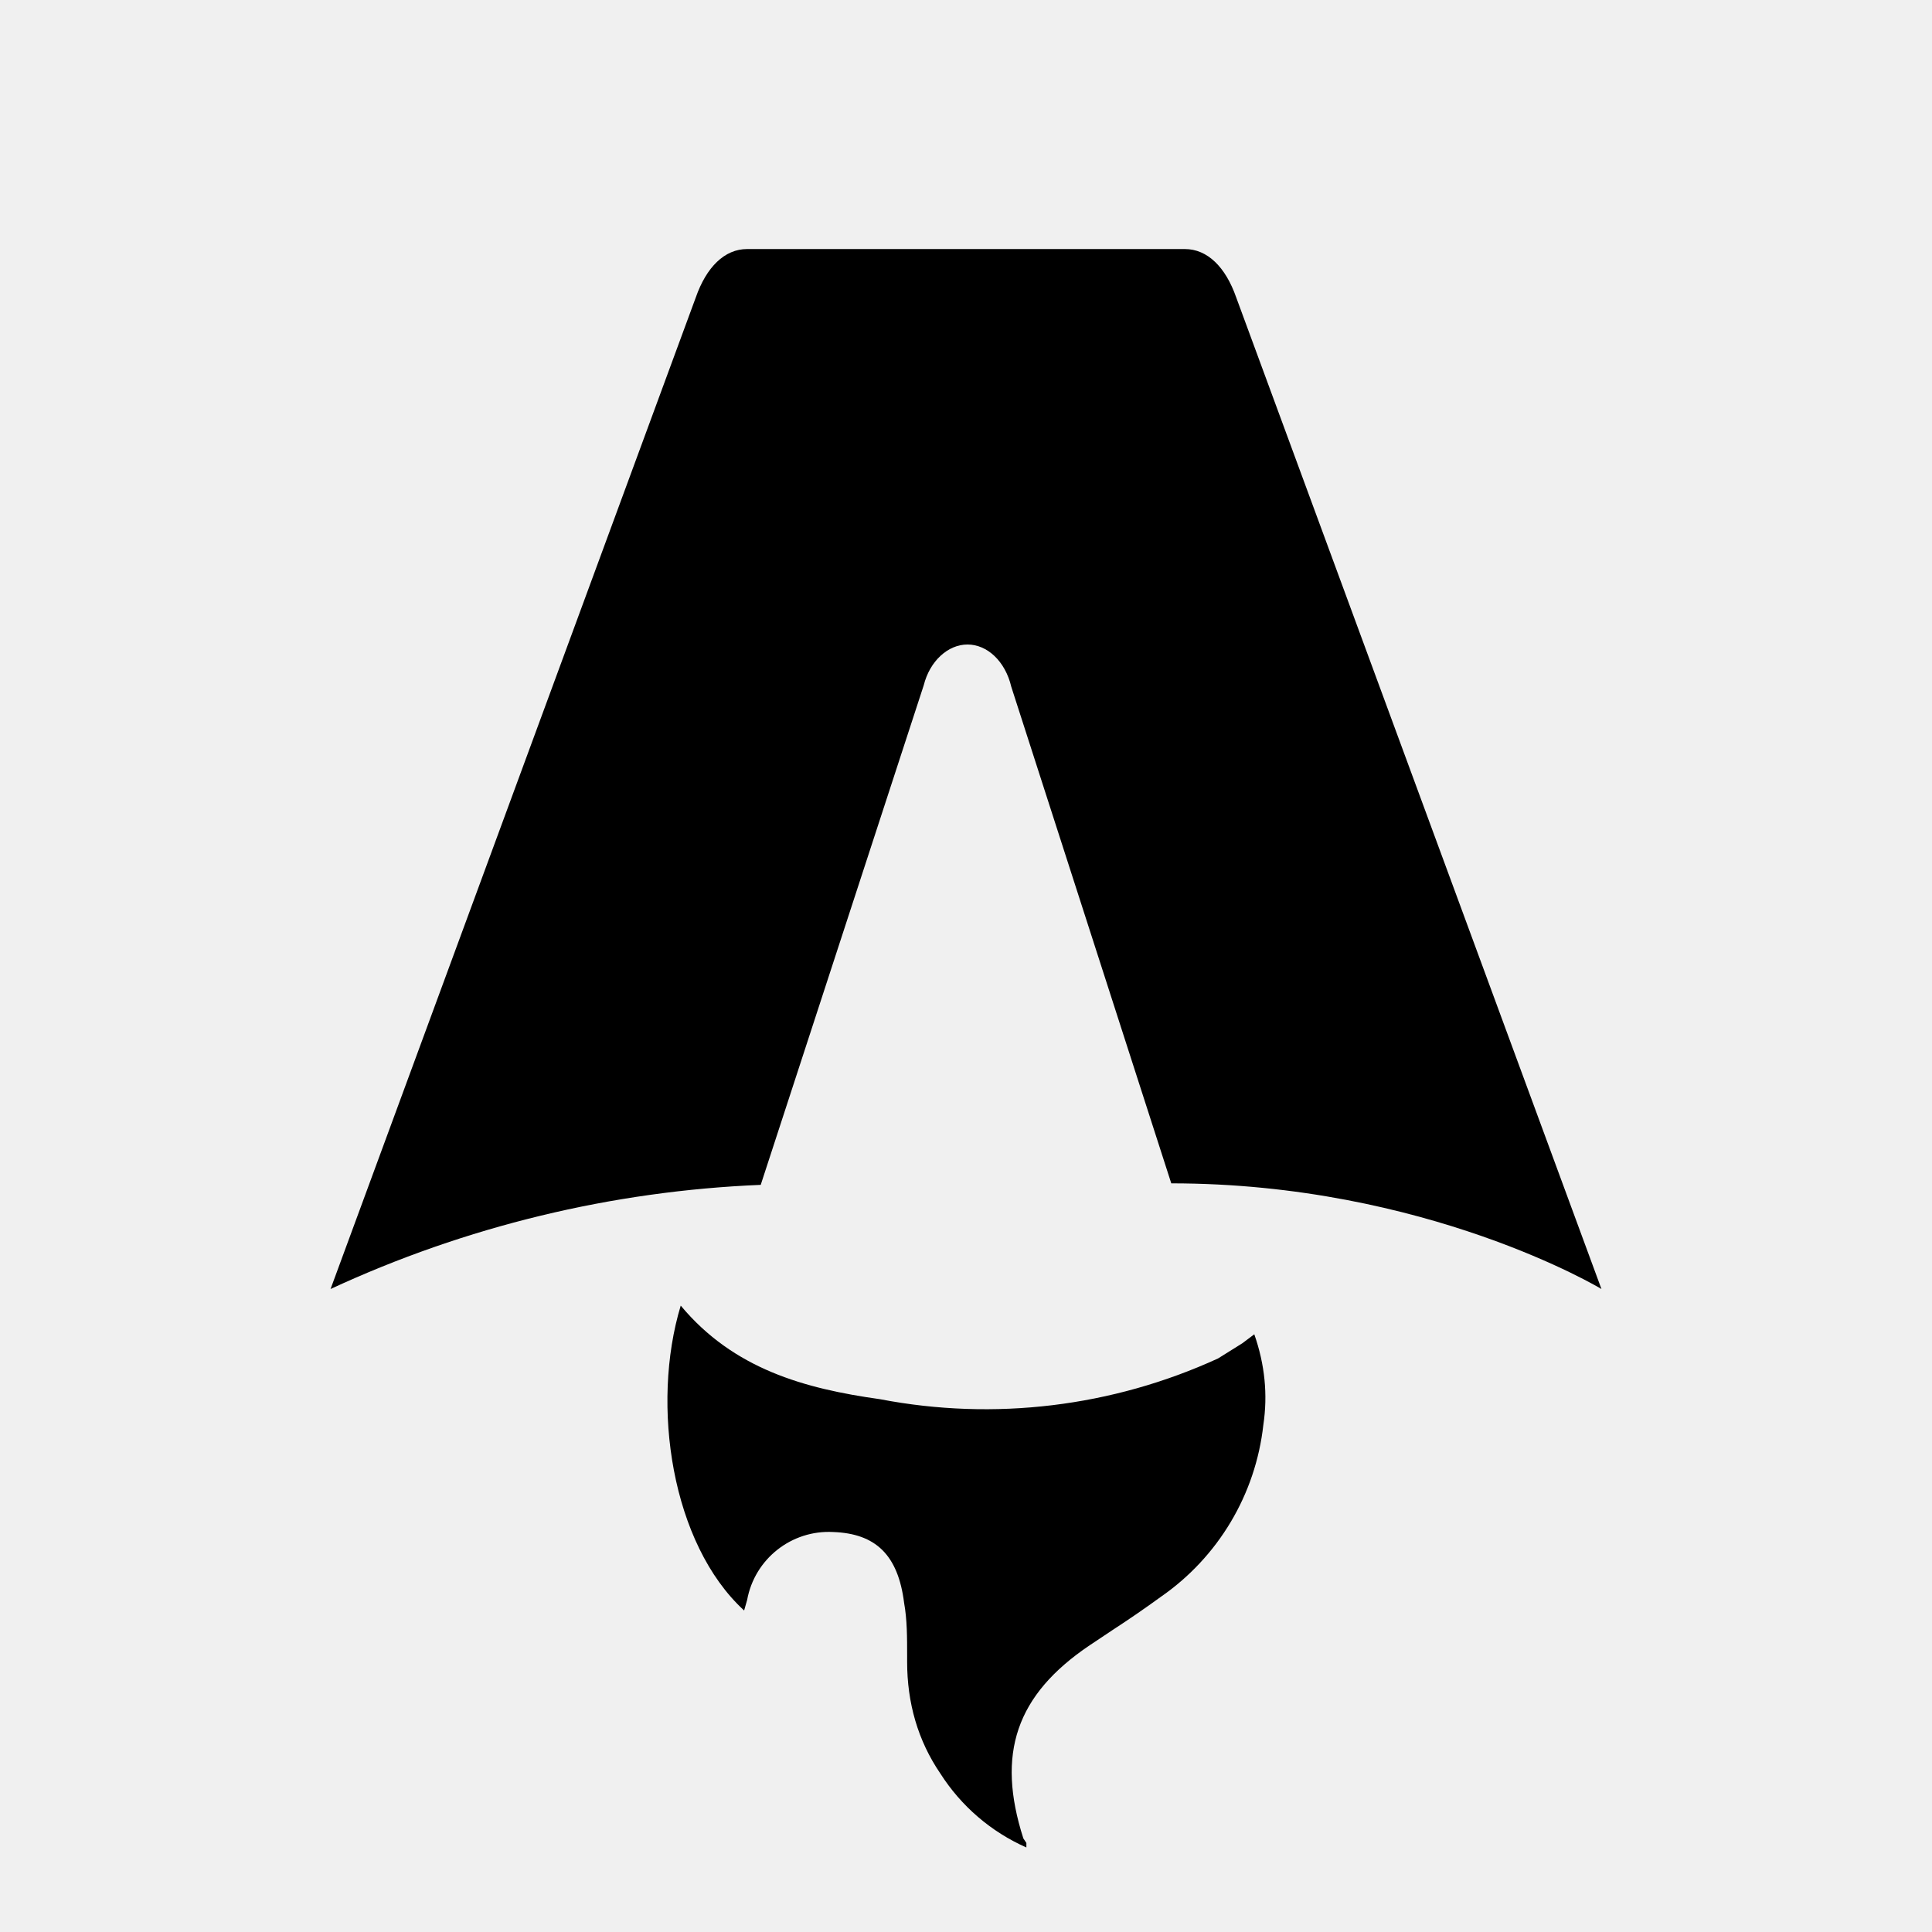
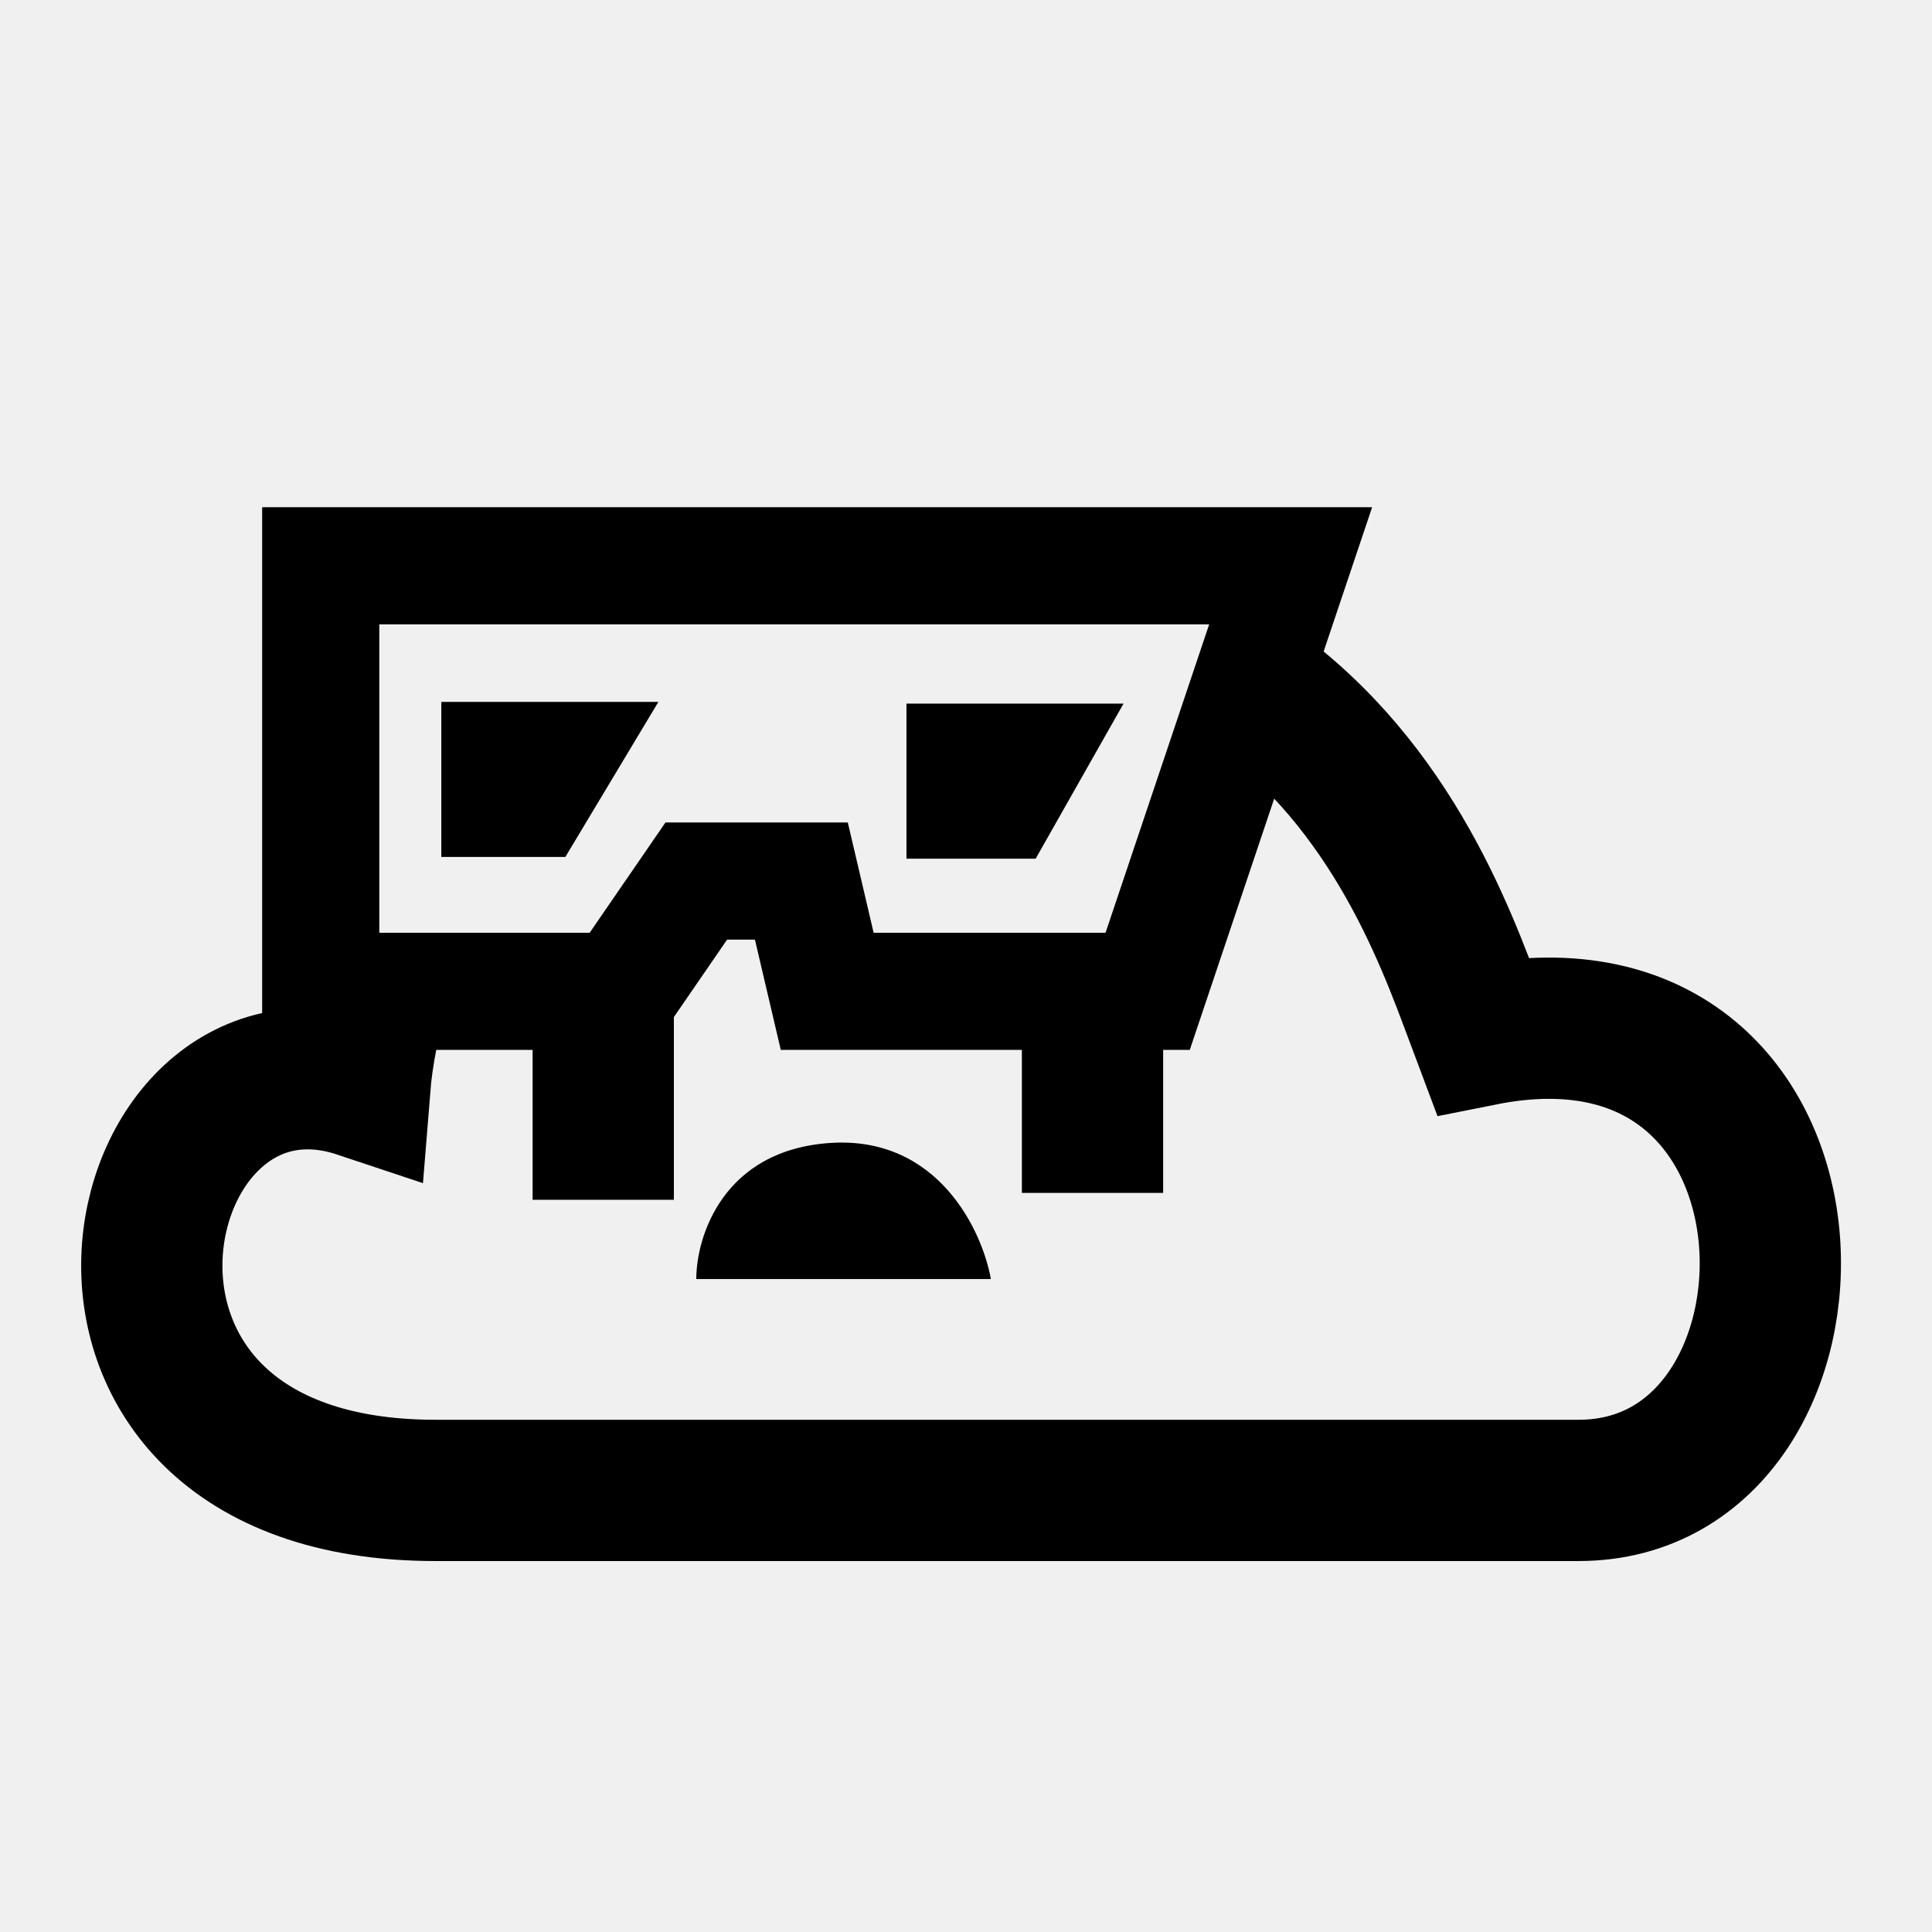
- <svg xmlns="http://www.w3.org/2000/svg" fill="none" viewBox="0 0 128 128">
-   <path d="M50.4 78.5a75.1 75.1 0 0 0-28.5 6.9l24.2-65.7c.7-2 1.9-3.2 3.4-3.2h29c1.5 0 2.7 1.2 3.4 3.2l24.2 65.7s-11.6-7-28.5-7L67 45.5c-.4-1.7-1.6-2.8-2.9-2.8-1.3 0-2.5 1.1-2.9 2.7L50.4 78.5Zm-1.1 28.2Zm-4.2-20.2c-2 6.6-.6 15.8 4.2 20.2a17.5 17.5 0 0 1 .2-.7 5.5 5.5 0 0 1 5.7-4.5c2.8.1 4.3 1.5 4.7 4.7.2 1.1.2 2.3.2 3.5v.4c0 2.7.7 5.2 2.2 7.4a13 13 0 0 0 5.7 4.9v-.3l-.2-.3c-1.8-5.6-.5-9.5 4.4-12.8l1.5-1a73 73 0 0 0 3.2-2.2 16 16 0 0 0 6.8-11.4c.3-2 .1-4-.6-6l-.8.6-1.6 1a37 37 0 0 1-22.4 2.7c-5-.7-9.7-2-13.2-6.2Z" />
+ <svg xmlns="http://www.w3.org/2000/svg" width="140" height="140" viewBox="0 0 140 140" fill="none">
+   <path d="M27.697 70.74C26.776 73.692 26.254 76.466 26.067 78.812C8.756 73.039 1.394 108 31.541 108C35.223 108 86.194 108 114.392 108C133.923 108 133.972 69.713 107.425 75.011C105.285 69.333 101.641 57.977 91.582 50.306" stroke="black" stroke-width="10.237" />
+   <path d="M79.168 73.333V86.441" stroke="black" stroke-width="10.237" />
+   <path d="M43.714 73.458V86.941" stroke="black" stroke-width="10.237" />
+   <path d="M71.803 92.683H50.455C50.455 89.604 52.403 83.32 60.193 82.821C67.983 82.321 71.178 89.188 71.803 92.683Z" fill="black" />
+   <path d="M23.241 71.835V41H93.525L83.163 71.835H59.943L58.07 63.845H50.455L44.962 71.835H23.241Z" stroke="black" stroke-width="8.489" />
+   <path d="M31.979 62.098V50.862H47.709L40.967 62.098H31.979Z" fill="black" />
+   <path d="M65.686 62.222V50.987H81.415L75.048 62.222H65.686Z" fill="black" />
  <style>
-         path { fill: #000; }
-         @media (prefers-color-scheme: dark) {
-             path { fill: #FFF; }
-         }
-     </style>
+     path[stroke="black"] { stroke: #000; }
+     path[fill="black"] { fill: #000; }
+     @media (prefers-color-scheme: dark) {
+         path[stroke="black"] { stroke: #FFF; }
+         path[fill="black"] { fill: #FFF; }
+     }
+ </style>
</svg>
